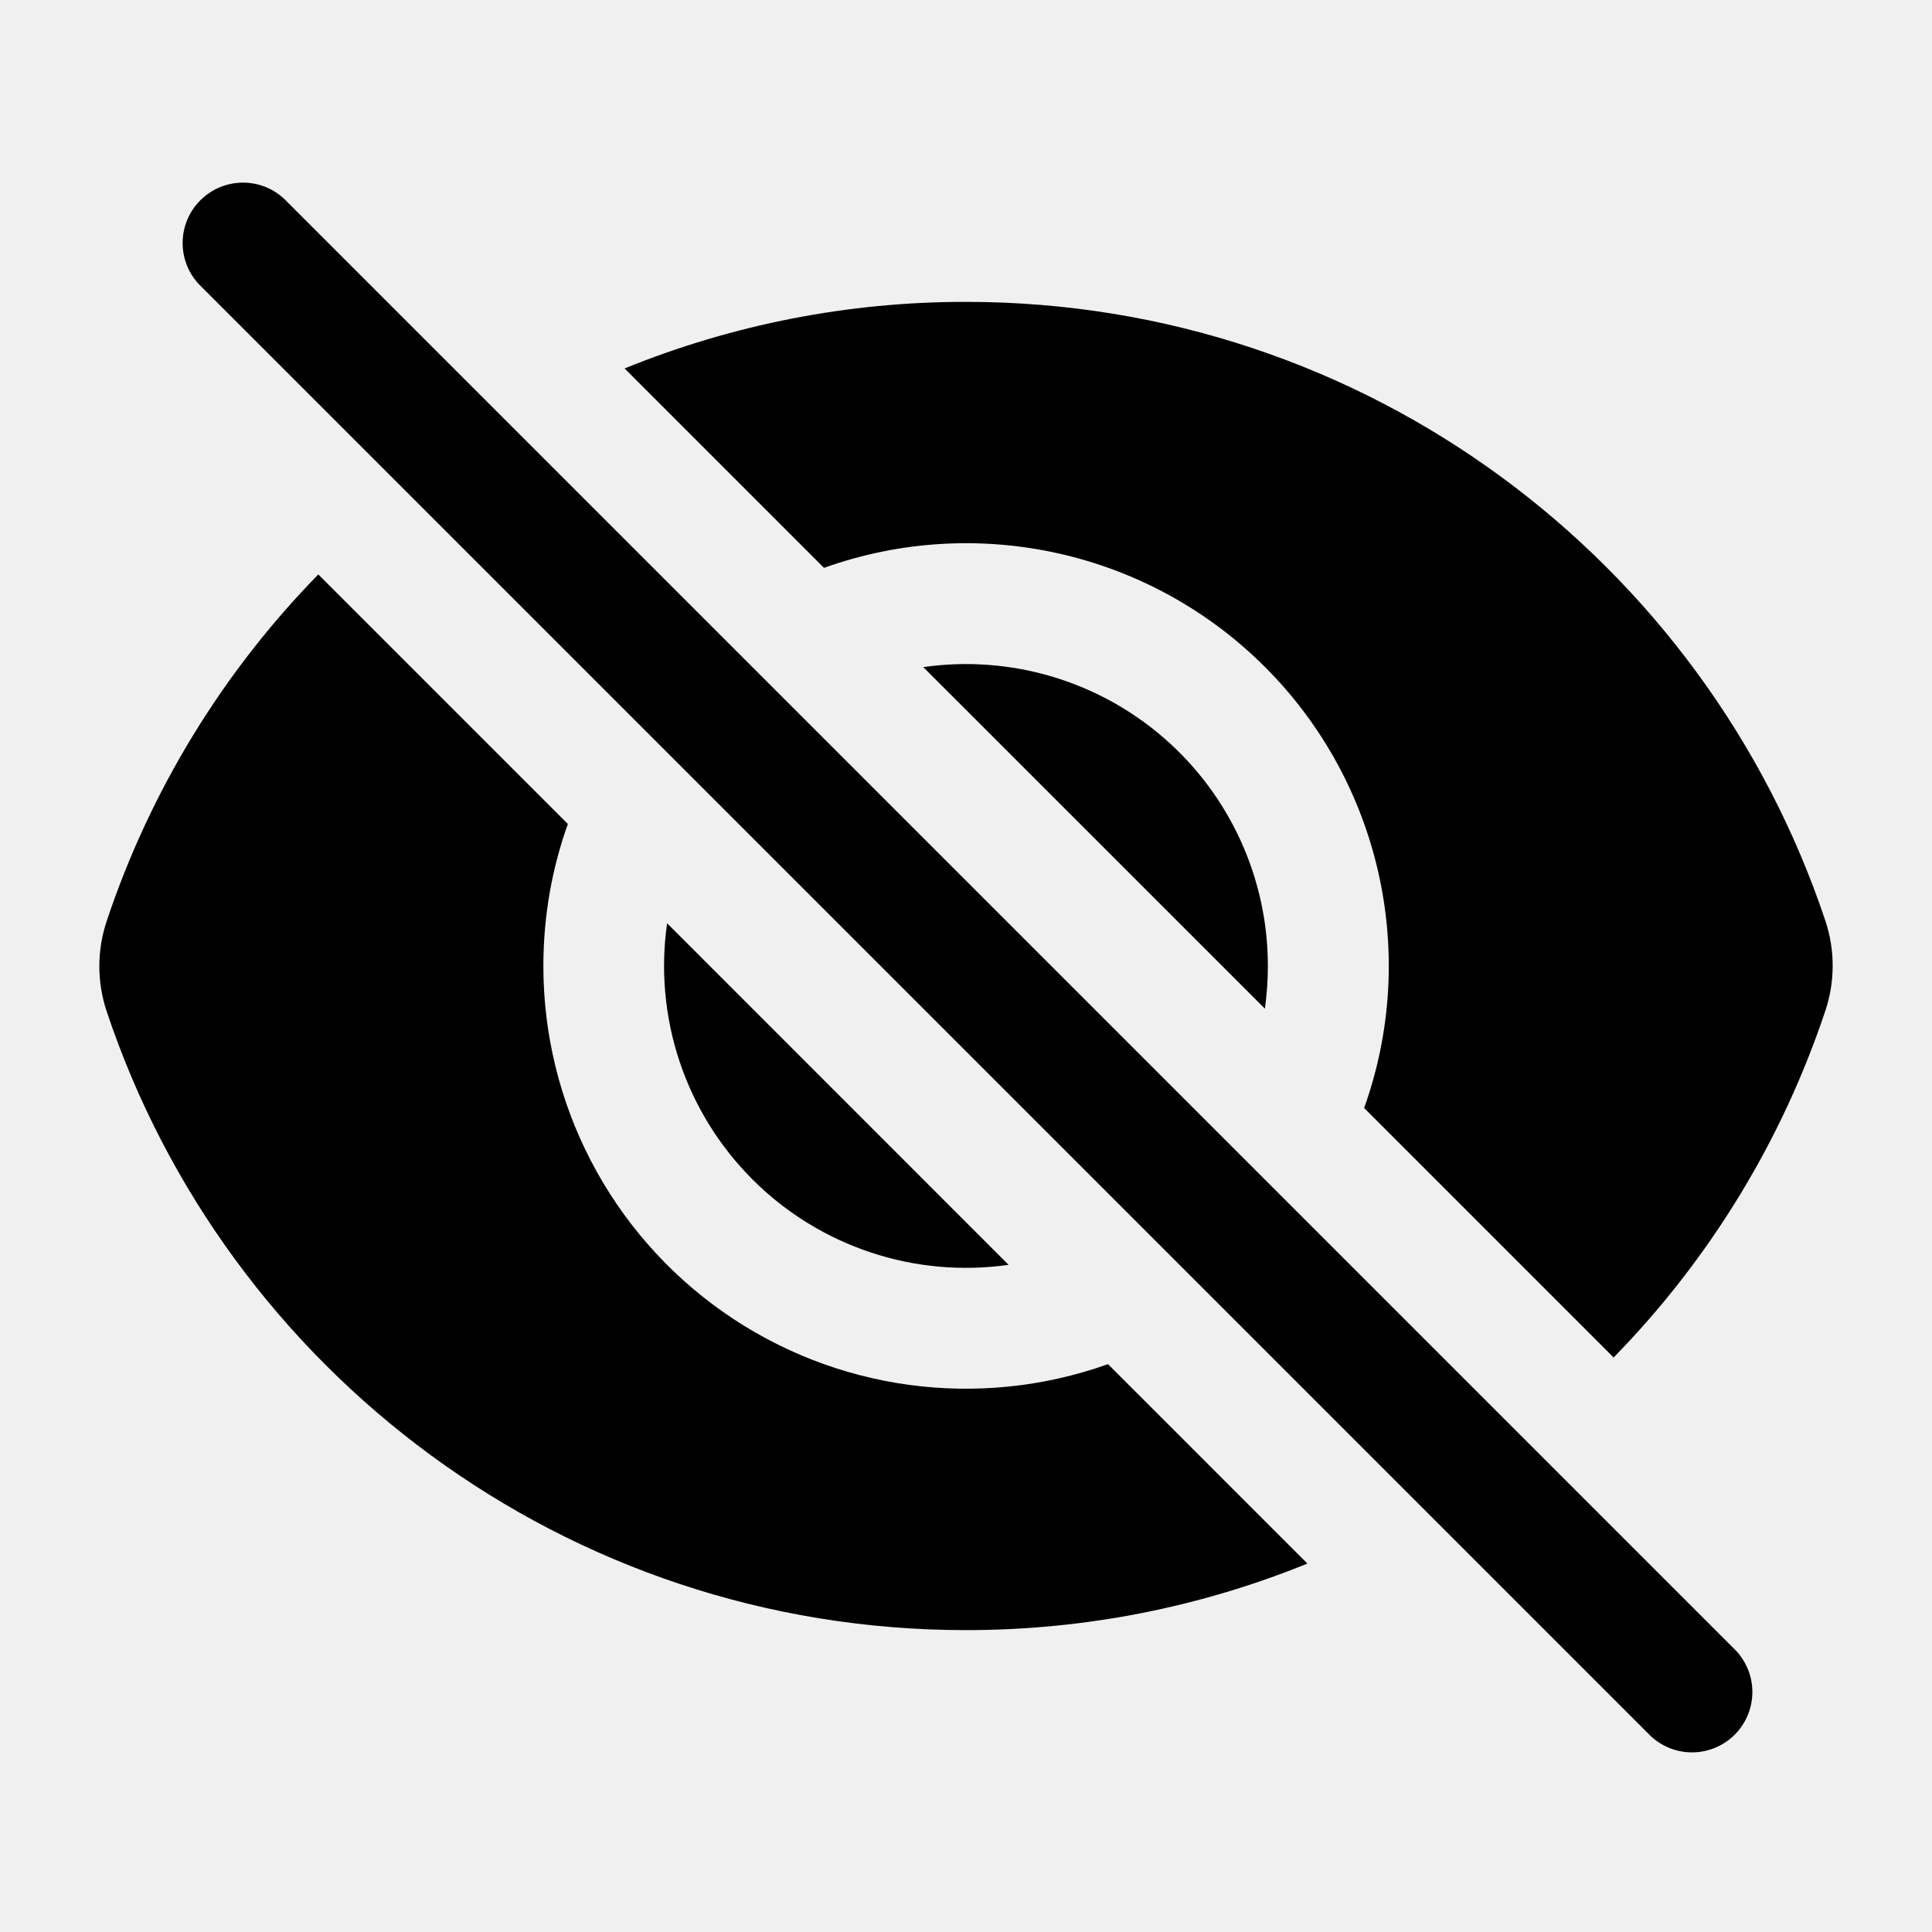
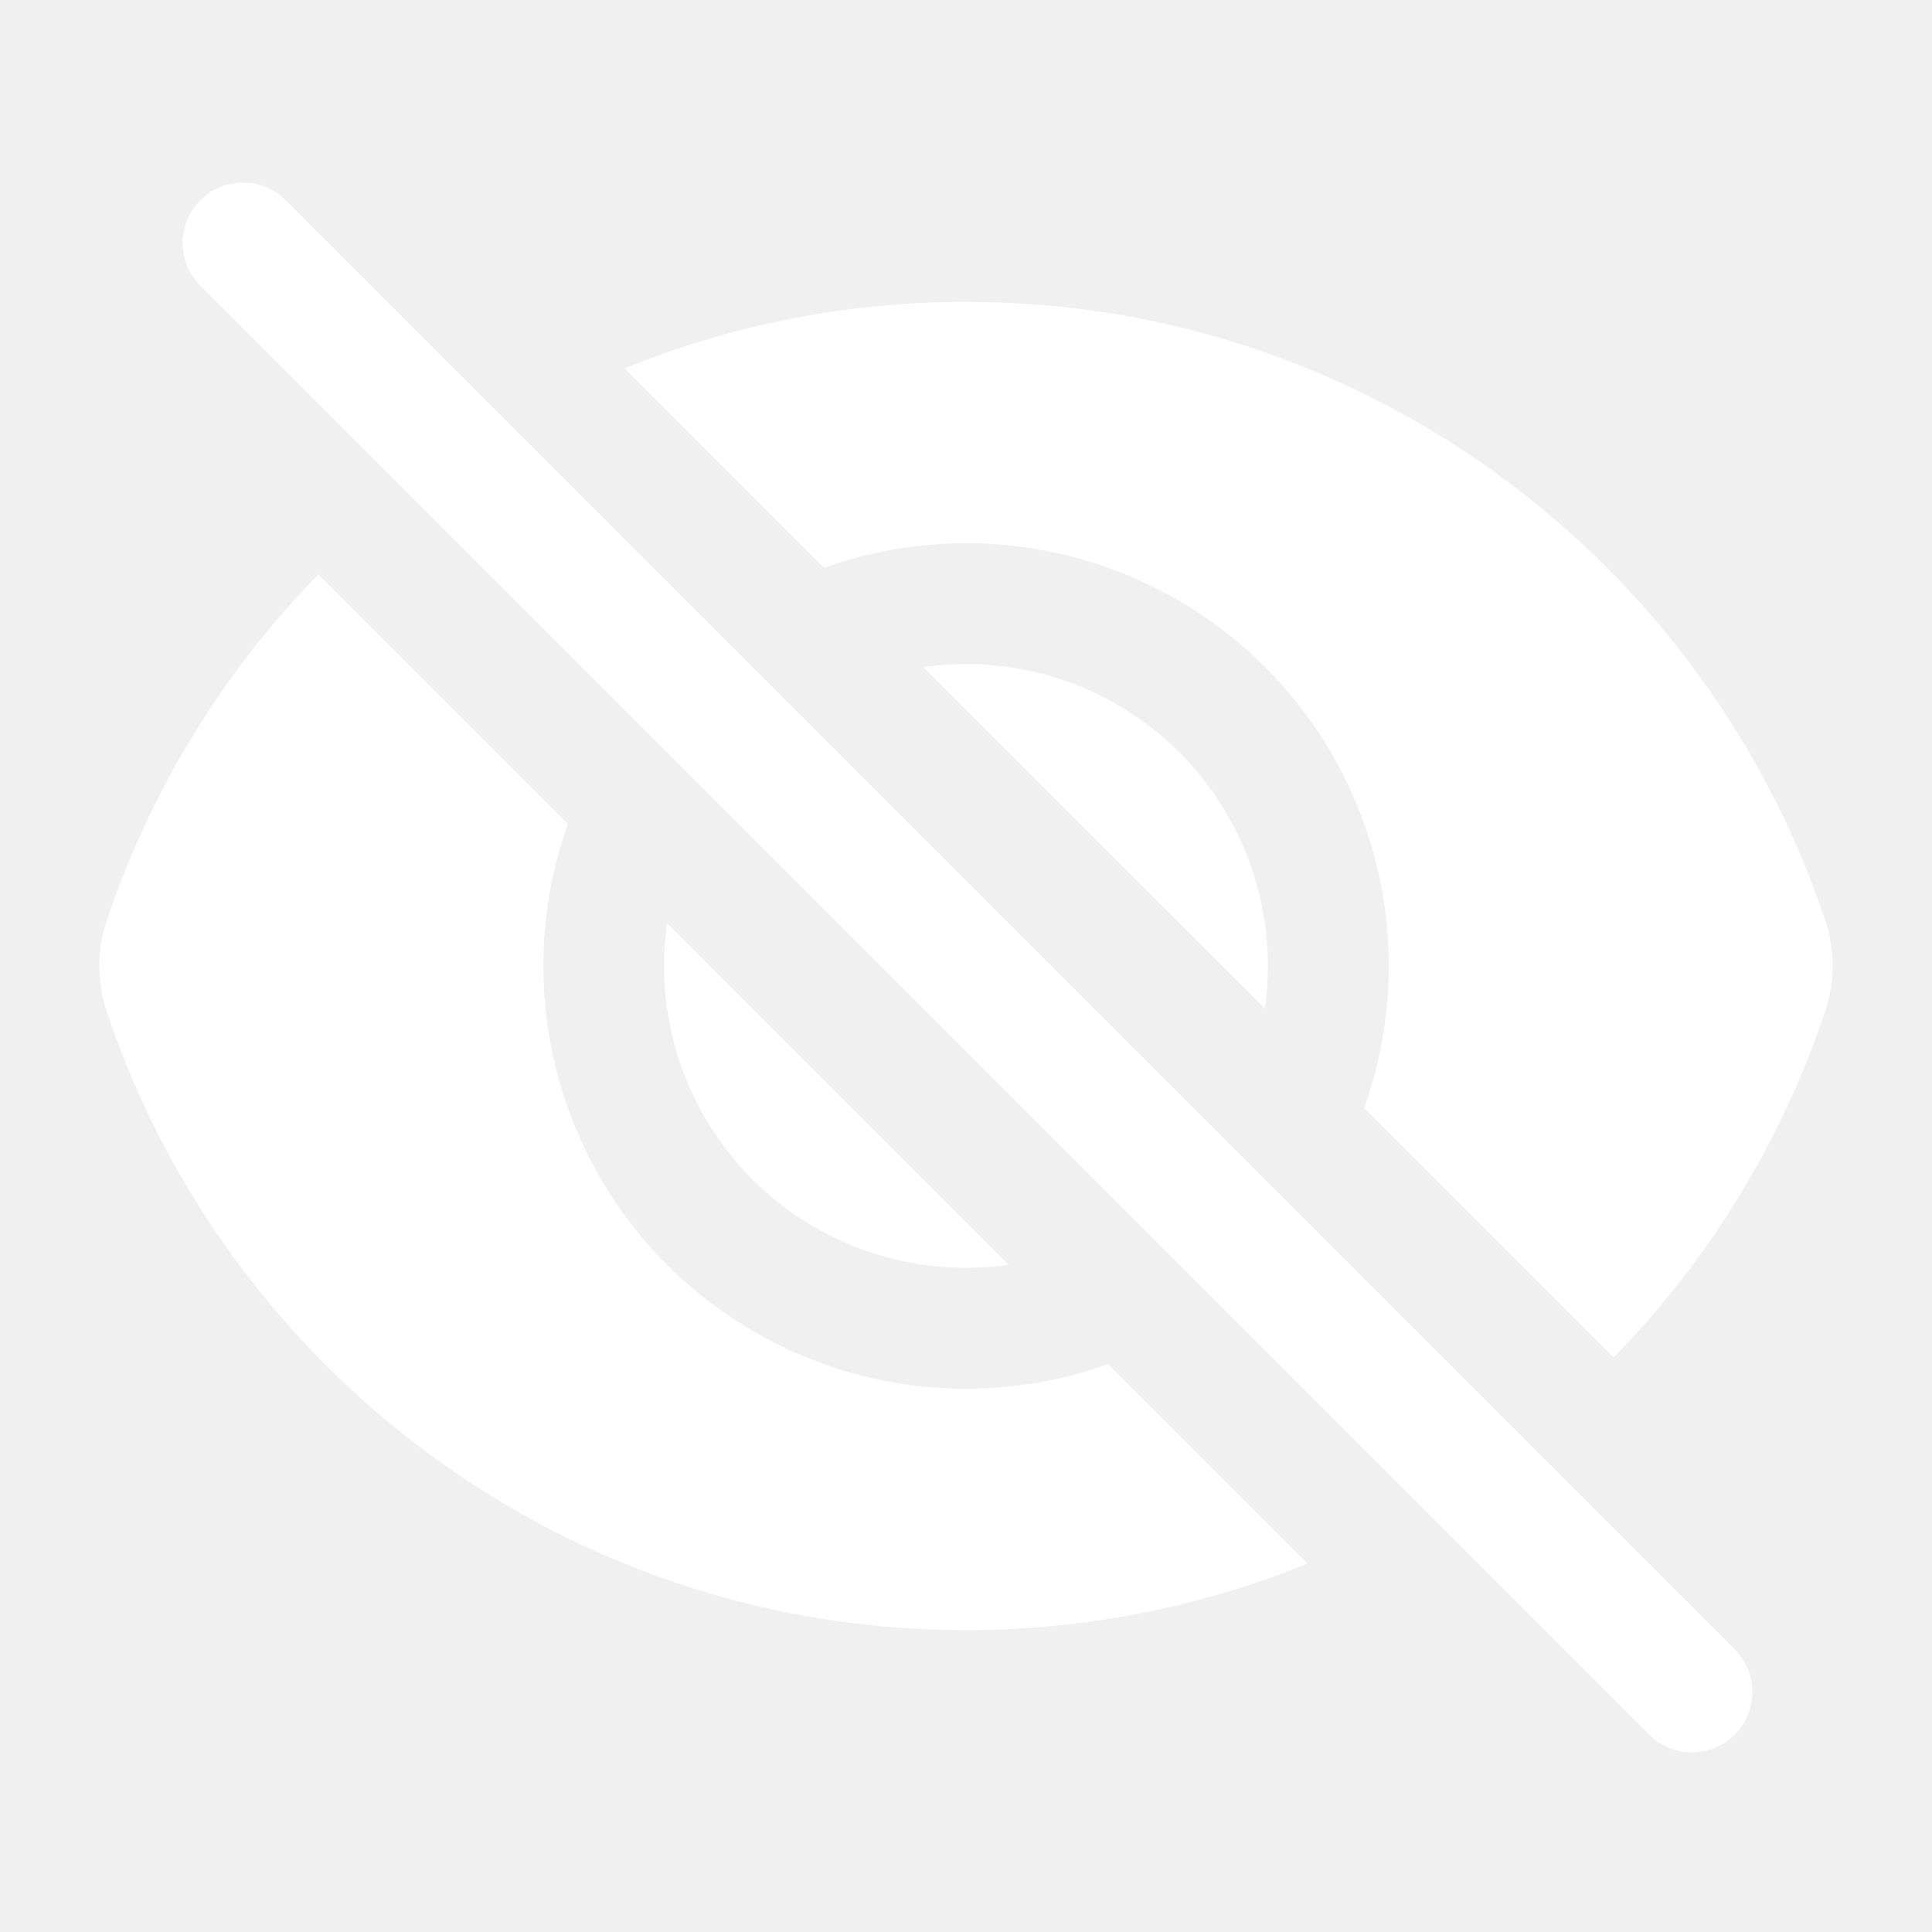
- <svg xmlns="http://www.w3.org/2000/svg" viewBox="0 0 24 24" fill="currentColor" class="w-6 h-6">
+ <svg xmlns="http://www.w3.org/2000/svg" viewBox="0 0 24 24" fill="white" class="w-6 h-6">
  <path d="M3.53 2.47a.75.75 0 00-1.06 1.06l18 18a.75.75 0 101.06-1.06l-18-18zM22.676 12.553a11.249 11.249 0 01-2.631 4.31l-3.099-3.099a5.25 5.25 0 00-6.71-6.71L7.759 4.577a11.217 11.217 0 014.242-.827c4.97 0 9.185 3.223 10.675 7.69.12.362.12.752 0 1.113z" />
  <path d="M15.75 12c0 .18-.013.357-.037.53l-4.244-4.243A3.75 3.75 0 0115.75 12zM12.53 15.713l-4.243-4.244a3.75 3.75 0 004.243 4.243z" />
  <path d="M6.75 12c0-.619.107-1.213.304-1.764l-3.1-3.1a11.25 11.25 0 00-2.63 4.31c-.12.362-.12.752 0 1.114 1.489 4.467 5.704 7.69 10.675 7.69 1.5 0 2.933-.294 4.242-.827l-2.477-2.477A5.25 5.25 0 016.75 12z" />
</svg>
